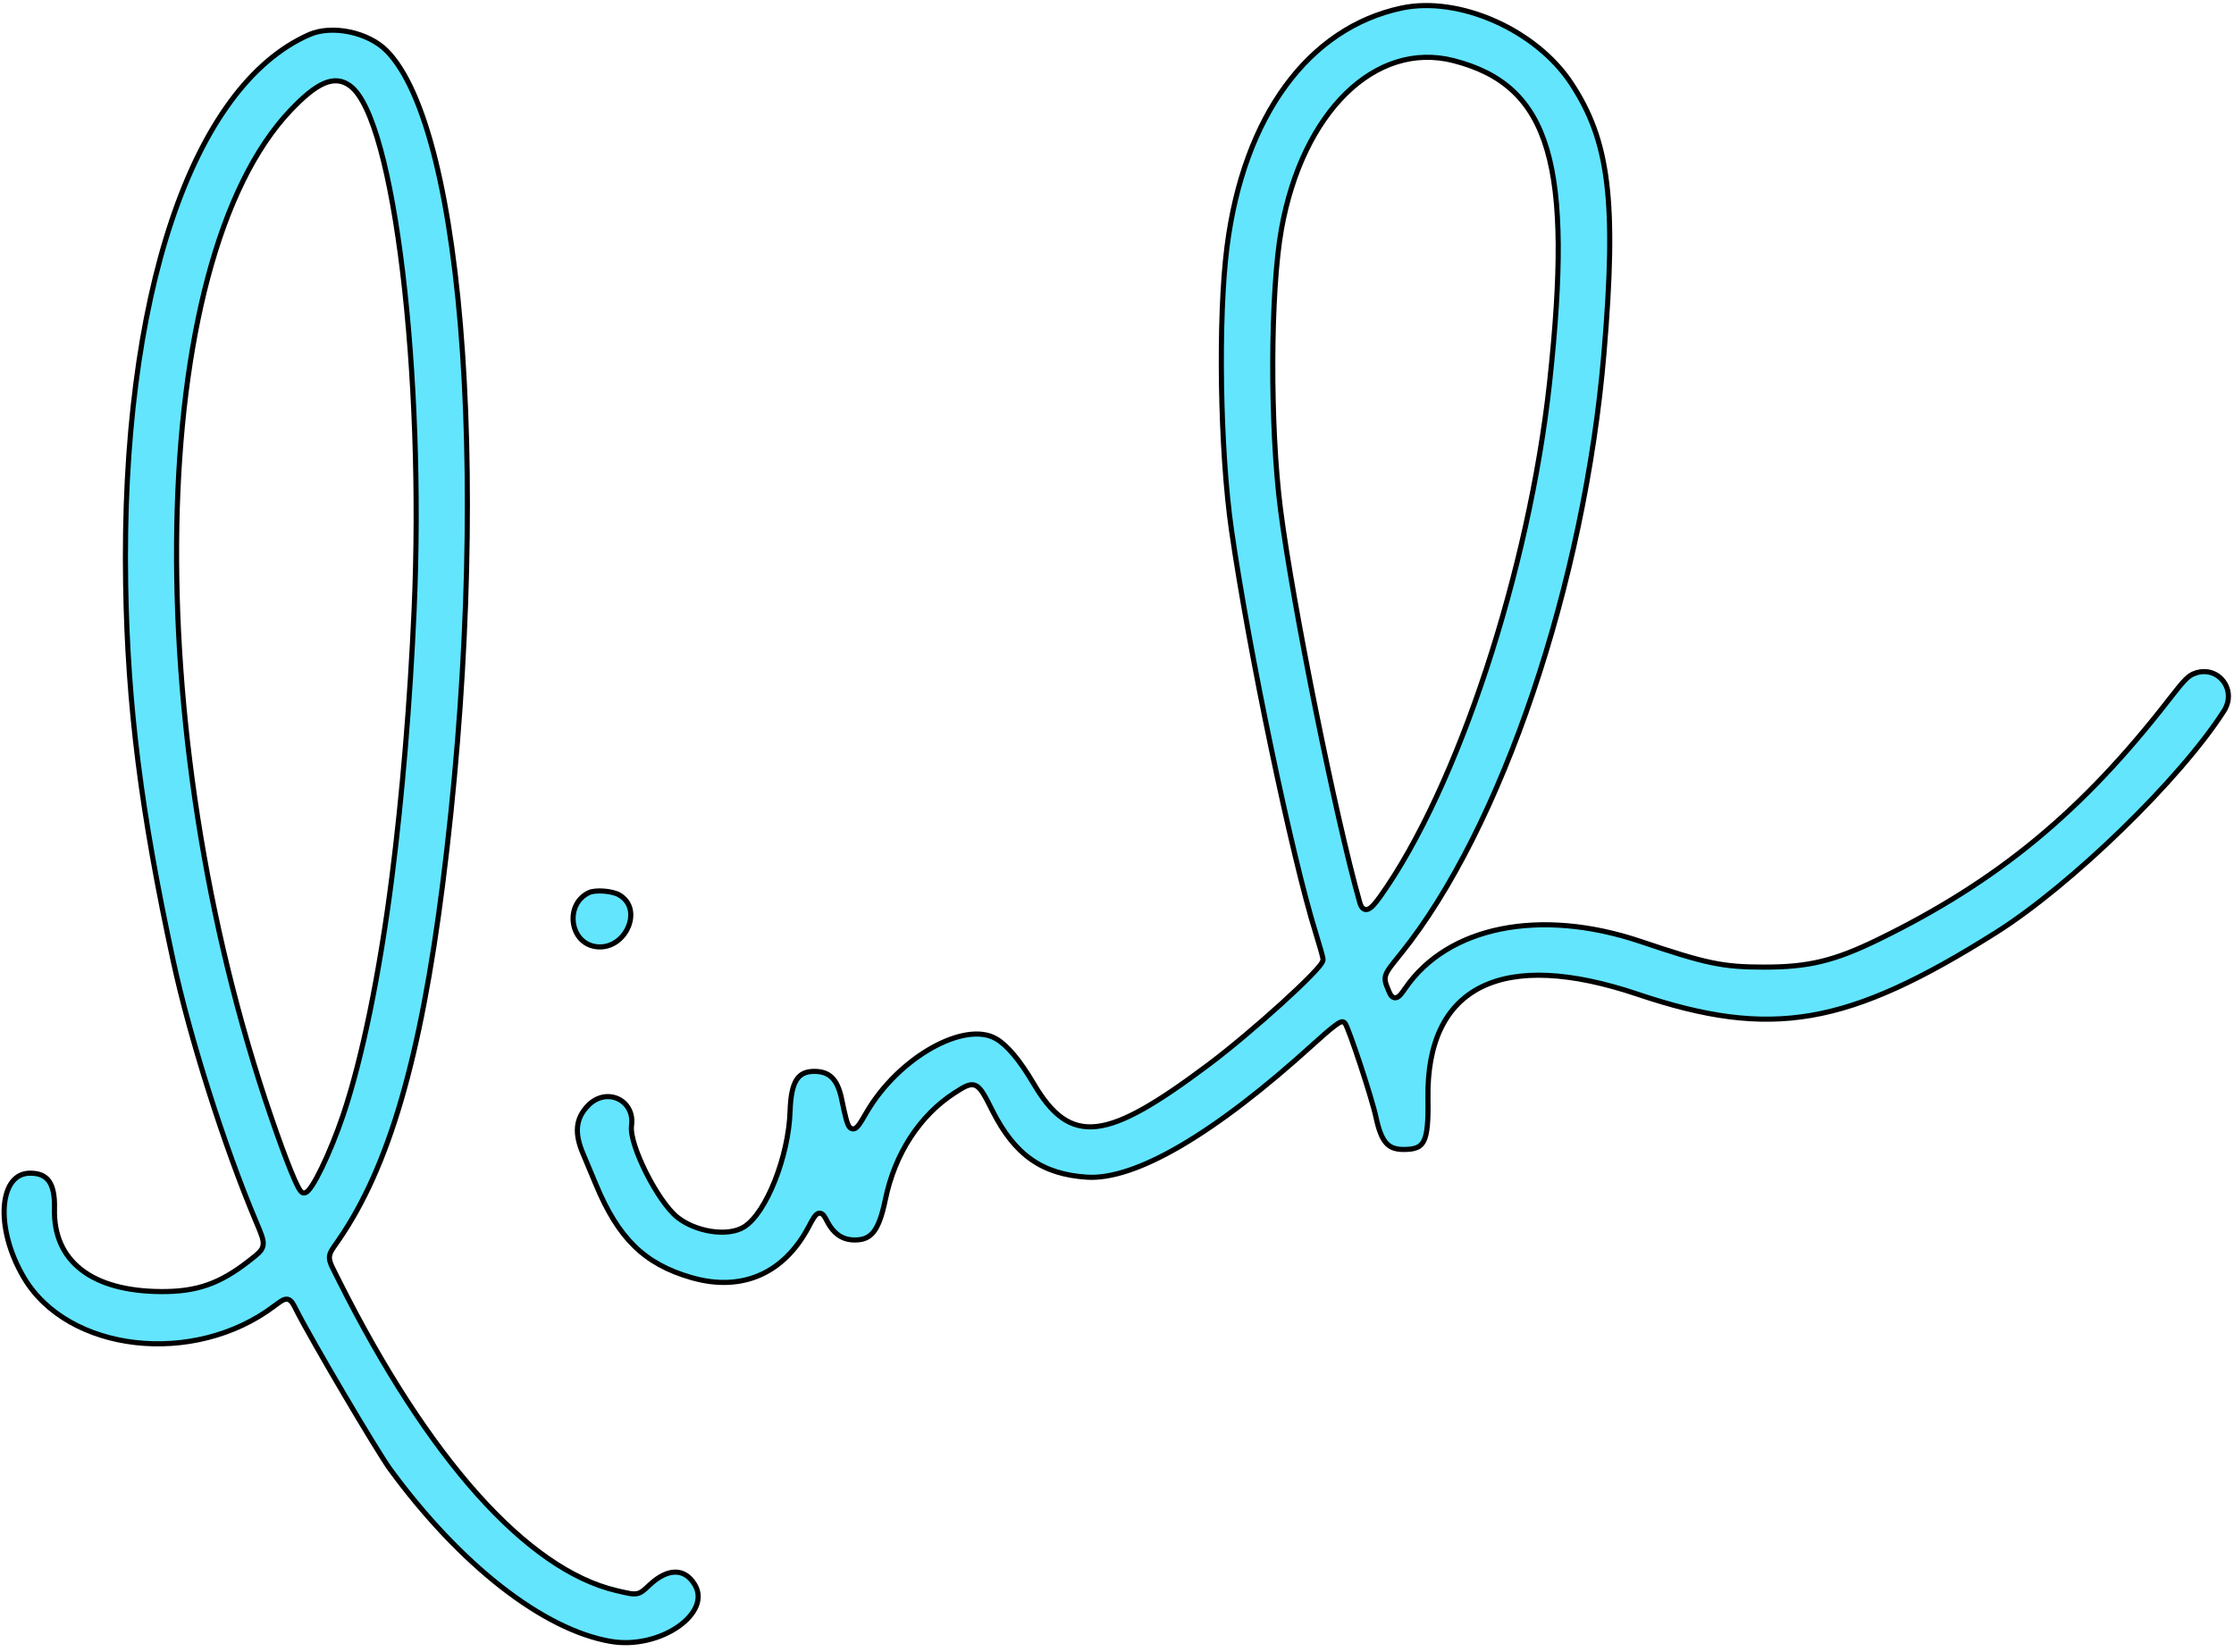
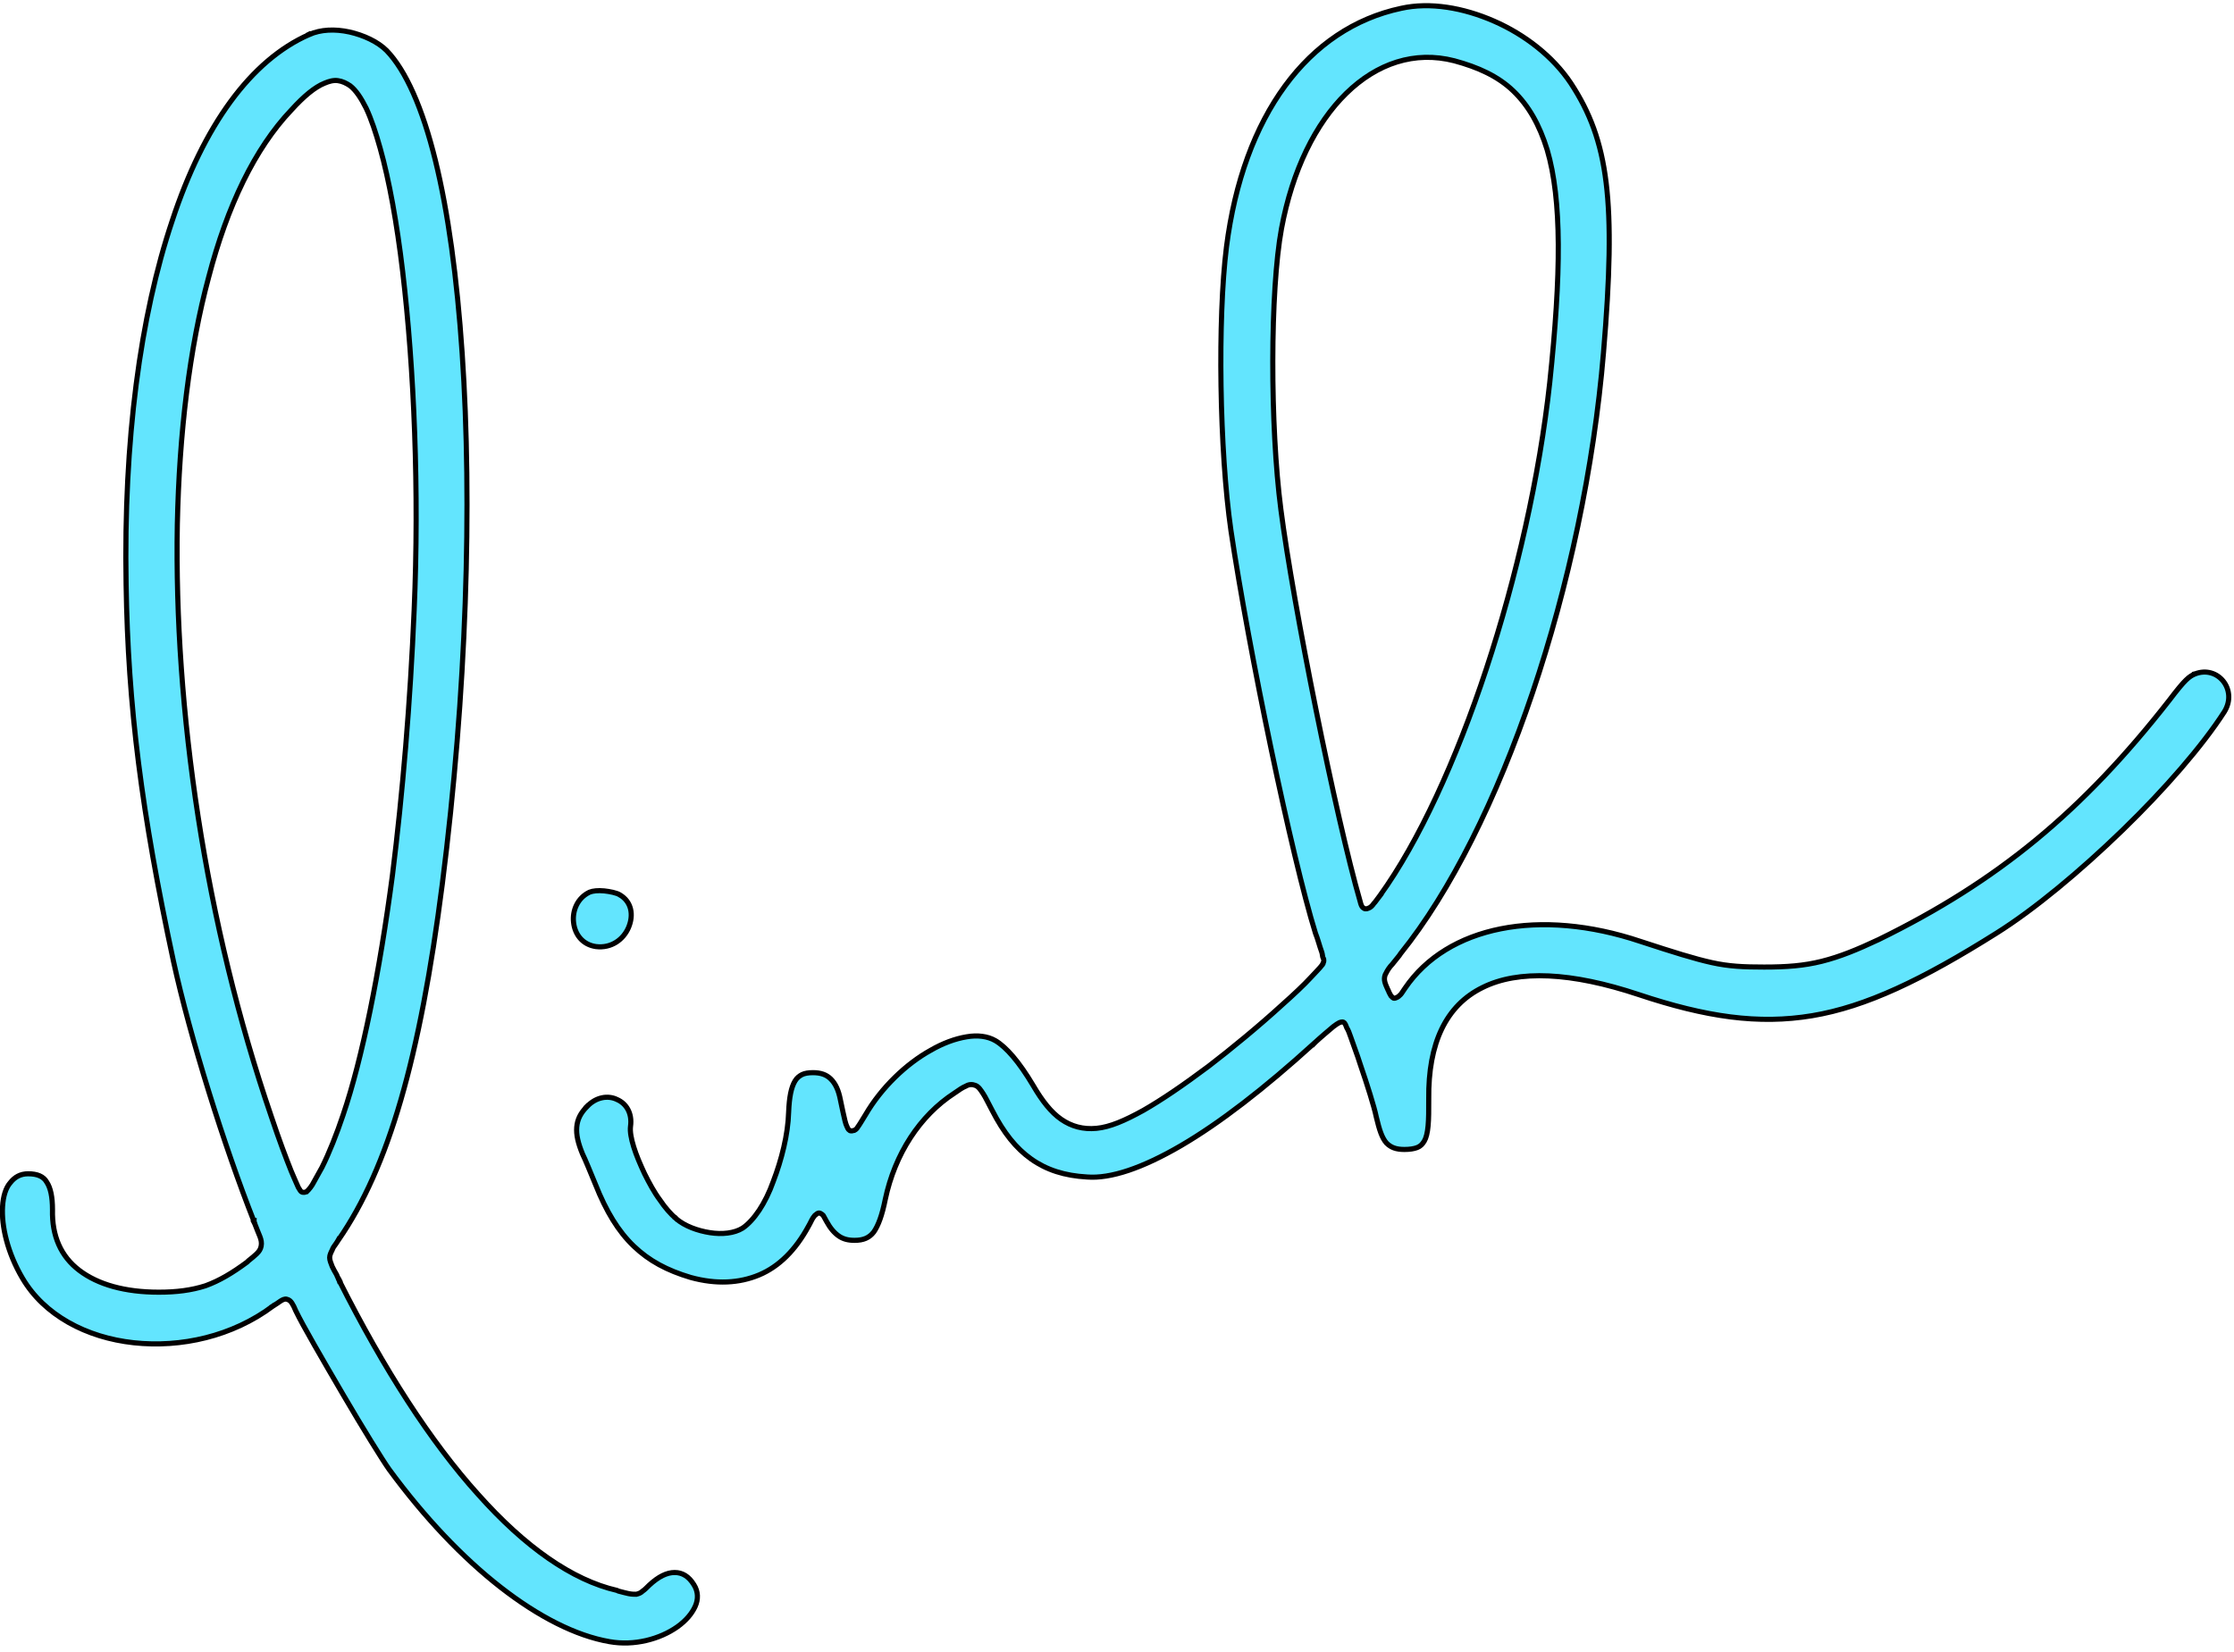
- <svg xmlns="http://www.w3.org/2000/svg" width="349" height="258" viewBox="0 0 349 258" fill="none">
-   <path d="M205.543 145.77L205.543 145.77C201.82 133.848 195.093 101.679 192.384 82.824C190.589 70.338 190.264 49.708 191.684 38.565C194.289 18.109 204.433 4.365 218.941 1.262C223.412 0.306 228.655 1.138 233.485 3.271C238.314 5.404 242.691 8.819 245.441 12.98C251.39 21.978 252.576 31.371 250.581 55.109C247.557 91.101 234.556 129.515 218.855 148.992L218.64 149.258C218.054 149.984 217.599 150.548 217.261 151.005C216.886 151.513 216.627 151.924 216.493 152.313C216.228 153.082 216.482 153.697 216.847 154.58C216.875 154.65 216.905 154.721 216.935 154.794L216.935 154.795C217.062 155.105 217.192 155.381 217.346 155.574C217.426 155.673 217.529 155.772 217.663 155.836C217.806 155.904 217.96 155.919 218.113 155.884C218.382 155.823 218.609 155.613 218.8 155.398C219.007 155.165 219.242 154.843 219.518 154.44C226.149 144.763 240.542 141.793 256.301 147.101C261.455 148.837 264.663 149.84 267.387 150.407C270.121 150.976 272.359 151.106 275.571 151.109C279.043 151.113 281.799 150.872 284.553 150.206C287.304 149.54 290.036 148.453 293.461 146.782C312.083 137.696 325.248 126.826 338.812 109.343C341.338 106.088 341.863 105.596 342.837 105.224L342.694 104.85L342.837 105.224C346.451 103.843 349.565 107.73 347.424 111.086C344.047 116.38 338.089 123.184 331.486 129.603C324.884 136.02 317.664 142.026 311.778 145.734C300.153 153.055 291.386 157.2 282.93 158.651C274.484 160.099 266.305 158.867 255.842 155.345C245.336 151.809 237.078 151.431 231.457 154.203C225.792 156.996 222.937 162.917 223.079 171.627C223.108 173.377 223.086 174.76 222.984 175.852C222.881 176.949 222.7 177.719 222.428 178.262C222.164 178.789 221.813 179.109 221.334 179.308C220.835 179.515 220.176 179.6 219.286 179.6C218 179.6 217.166 179.295 216.532 178.57C215.871 177.813 215.382 176.548 214.943 174.499C214.623 173.002 213.545 169.482 212.491 166.291C211.963 164.691 211.437 163.165 211.011 162.005C210.798 161.426 210.609 160.934 210.456 160.569C210.379 160.387 210.309 160.231 210.249 160.11C210.198 160.008 210.128 159.876 210.043 159.791L210.043 159.791C209.857 159.606 209.617 159.651 209.532 159.673C209.419 159.702 209.301 159.758 209.191 159.821C208.963 159.949 208.667 160.158 208.307 160.439C207.583 161.004 206.548 161.9 205.191 163.134L205.46 163.43L205.191 163.134C197.443 170.178 190.472 175.509 184.486 179.014C178.486 182.526 173.528 184.173 169.789 183.93C166.281 183.701 163.471 182.825 161.107 181.162C158.739 179.496 156.787 177.019 155.033 173.535C154.469 172.414 154.031 171.55 153.648 170.925C153.273 170.312 152.908 169.856 152.46 169.635C151.974 169.396 151.481 169.473 150.968 169.691C150.468 169.903 149.872 170.283 149.137 170.757C143.696 174.256 139.79 180.28 138.328 187.365C137.808 189.888 137.243 191.482 136.497 192.446C135.782 193.368 134.876 193.743 133.534 193.743C132.568 193.743 131.747 193.502 131.042 193.023C130.333 192.541 129.716 191.802 129.187 190.766C129.003 190.405 128.832 190.091 128.656 189.884C128.566 189.779 128.449 189.67 128.298 189.608C128.129 189.538 127.952 189.542 127.786 189.61C127.638 189.671 127.516 189.777 127.415 189.887C127.313 190 127.211 190.14 127.107 190.301C126.9 190.621 126.658 191.067 126.361 191.633C124.41 195.345 121.776 197.901 118.668 199.25C115.561 200.599 111.941 200.759 107.987 199.613C104.319 198.55 101.477 197.018 99.114 194.709C96.747 192.395 94.838 189.28 93.072 185.014C92.35 183.272 91.457 181.138 91.086 180.272C90.378 178.619 90.103 177.241 90.225 176.042C90.345 174.852 90.861 173.797 91.813 172.792L91.522 172.517L91.813 172.792C93.261 171.261 95.112 171.041 96.52 171.677C97.925 172.312 98.935 173.819 98.66 175.868L98.659 175.868C98.552 176.668 98.782 177.815 99.189 179.073C99.602 180.348 100.217 181.797 100.935 183.228C101.654 184.659 102.481 186.08 103.32 187.299C104.155 188.512 105.018 189.547 105.814 190.187L106.065 189.875L105.814 190.187C107.263 191.35 109.235 192.11 111.139 192.396C113.032 192.68 114.94 192.508 116.225 191.709C117.132 191.145 118.012 190.154 118.823 188.912C119.638 187.663 120.402 186.133 121.063 184.457C122.385 181.107 123.316 177.138 123.428 173.612C123.503 171.234 123.83 169.679 124.436 168.723C124.733 168.255 125.096 167.931 125.539 167.721C125.986 167.508 126.535 167.4 127.213 167.4C128.424 167.4 129.306 167.719 129.967 168.367C130.641 169.027 131.134 170.075 131.461 171.627C131.749 172.999 131.97 174.045 132.169 174.781C132.268 175.148 132.366 175.454 132.47 175.691C132.568 175.914 132.698 176.141 132.897 176.274C133.008 176.348 133.138 176.392 133.283 176.389C133.422 176.386 133.544 176.339 133.644 176.28C133.833 176.169 134.002 175.981 134.157 175.776C134.473 175.359 134.858 174.693 135.346 173.852C137.853 169.523 141.713 165.894 145.577 163.725C147.508 162.642 149.425 161.931 151.162 161.672C152.901 161.414 154.43 161.612 155.62 162.309C157.353 163.325 159.283 165.6 161.484 169.327C162.89 171.711 164.297 173.504 165.886 174.64C167.491 175.787 169.263 176.249 171.354 176.007C173.426 175.768 175.799 174.839 178.634 173.239C181.472 171.637 184.801 169.347 188.789 166.356C192.223 163.781 196.667 160.015 200.252 156.758C202.044 155.129 203.627 153.624 204.763 152.455C205.331 151.871 205.793 151.366 206.115 150.967C206.276 150.769 206.409 150.589 206.503 150.434C206.551 150.357 206.593 150.278 206.625 150.201C206.654 150.13 206.686 150.031 206.686 149.922C206.686 149.848 206.67 149.757 206.655 149.685C206.639 149.6 206.615 149.496 206.586 149.376C206.527 149.136 206.443 148.821 206.341 148.453C206.135 147.718 205.853 146.764 205.543 145.77ZM48.304 5.411L48.143 5.045L48.304 5.411C50.06 4.638 52.349 4.525 54.583 4.986C56.816 5.447 58.943 6.471 60.378 7.911C63.43 10.975 66.007 16.869 68.019 25.003C70.026 33.119 71.456 43.399 72.259 55.169C73.863 78.708 72.955 108.164 69.161 138.093C65.696 165.422 60.733 182.356 52.921 193.724L53.251 193.951L52.921 193.725C52.774 193.939 52.635 194.137 52.507 194.32C52.243 194.696 52.024 195.009 51.862 195.278C51.614 195.691 51.457 196.067 51.462 196.511C51.467 196.938 51.622 197.376 51.868 197.913C52.033 198.274 52.254 198.709 52.525 199.243C52.66 199.508 52.806 199.796 52.964 200.112L53.322 199.933L52.964 200.112C59.932 214.02 67.278 225.301 74.624 233.515C81.964 241.722 89.332 246.899 96.35 248.536L96.6 248.594C97.278 248.752 97.81 248.877 98.239 248.953C98.719 249.038 99.113 249.071 99.473 249.01C99.847 248.946 100.149 248.786 100.459 248.55C100.725 248.349 101.017 248.075 101.372 247.741C101.415 247.701 101.459 247.659 101.504 247.617C102.956 246.257 104.341 245.632 105.519 245.637C106.672 245.641 107.716 246.249 108.517 247.563C109.193 248.671 109.22 249.831 108.758 250.954C108.29 252.091 107.314 253.201 105.973 254.139C103.29 256.018 99.258 257.136 95.364 256.457C90.133 255.545 84.28 252.583 78.349 247.955C72.422 243.331 66.439 237.061 60.948 229.565C59.952 228.205 56.888 223.175 53.764 217.877C50.645 212.585 47.492 207.069 46.322 204.751C46.08 204.272 45.882 203.878 45.694 203.6C45.511 203.328 45.277 203.068 44.927 203.005C44.59 202.944 44.266 203.089 43.971 203.266C43.664 203.449 43.287 203.733 42.819 204.085L43.059 204.405L42.819 204.085C36.544 208.807 28.496 210.611 21.145 209.768C13.791 208.925 7.192 205.442 3.754 199.656C1.42 195.726 0.437 191.569 0.679 188.424C0.8 186.85 1.224 185.562 1.905 184.677C2.574 183.806 3.505 183.305 4.714 183.305C6.141 183.305 7.074 183.73 7.662 184.568C8.272 185.437 8.567 186.824 8.512 188.875C8.404 192.953 9.861 196.194 12.735 198.411C15.591 200.614 19.801 201.77 25.14 201.805C27.918 201.823 30.216 201.524 32.397 200.764C34.576 200.005 36.617 198.793 38.889 197.017L38.889 197.017C38.964 196.959 39.037 196.902 39.108 196.846C39.649 196.424 40.087 196.082 40.405 195.769C40.775 195.406 41.03 195.036 41.103 194.561C41.173 194.104 41.066 193.609 40.863 193.018C40.682 192.491 40.406 191.837 40.056 191.005C40.01 190.898 39.964 190.787 39.916 190.673L39.547 190.828L39.916 190.673C35.016 179.03 29.658 162.142 27.073 150.201C22.038 126.937 19.948 110.384 19.629 91.279C19.254 68.814 21.835 49.346 26.817 34.488C31.803 19.616 39.167 9.434 48.304 5.411ZM54.684 13.408L54.684 13.408C54.091 12.971 53.46 12.704 52.773 12.638C52.089 12.572 51.378 12.708 50.628 13.03C49.144 13.669 47.452 15.064 45.4 17.222C39.741 23.175 35.436 32.214 32.477 43.333C29.516 54.458 27.895 67.697 27.624 82.082C27.083 110.851 31.947 144.246 42.362 174.559C43.589 178.133 44.658 181.034 45.48 183.044C45.89 184.047 46.242 184.838 46.524 185.381C46.664 185.65 46.794 185.872 46.911 186.032C46.969 186.111 47.033 186.189 47.105 186.251C47.164 186.302 47.292 186.4 47.47 186.4C47.635 186.4 47.774 186.331 47.873 186.266C47.977 186.198 48.077 186.107 48.172 186.007C48.361 185.807 48.567 185.528 48.783 185.194C49.218 184.523 49.73 183.577 50.272 182.456C51.358 180.213 52.584 177.233 53.587 174.271C56.57 165.458 59.336 151.941 61.24 136.907C62.853 124.156 64.043 109.844 64.687 95.447C65.514 76.908 64.731 57.7 62.901 42.501C61.985 34.902 60.807 28.295 59.433 23.271C58.747 20.76 58.009 18.634 57.225 16.973C56.447 15.323 55.603 14.087 54.684 13.408ZM89.567 144.126C89.343 142.29 90.126 140.346 92.026 139.463C92.493 139.246 93.37 139.159 94.327 139.23C95.276 139.301 96.194 139.519 96.728 139.825L96.927 139.478L96.728 139.825C98.646 140.922 98.936 143.064 98.1 144.932C97.263 146.802 95.352 148.249 93.039 147.902C91.008 147.598 89.79 145.96 89.567 144.126ZM242.079 59.757C243.921 42.765 243.969 31.19 241.669 23.372C240.515 19.451 238.767 16.459 236.348 14.204C233.93 11.95 230.866 10.454 227.118 9.485C220.962 7.893 215.027 9.93 210.244 14.629C205.469 19.321 201.829 26.671 200.194 35.767C198.44 45.525 198.374 66.569 200.046 79.622C201.941 94.395 208.679 127.825 212.413 140.966C212.513 141.319 212.643 141.648 212.851 141.861C212.963 141.977 213.108 142.069 213.286 142.101C213.461 142.133 213.629 142.099 213.777 142.036C214.057 141.918 214.338 141.666 214.625 141.347C214.921 141.019 215.262 140.575 215.658 140.018L215.332 139.786L215.658 140.018C227.728 123.057 238.898 89.079 242.079 59.757Z" fill="#63E5FE" stroke="black" stroke-width="0.8" />
+ <svg xmlns="http://www.w3.org/2000/svg" version="1.1" id="Layer_1" x="0px" y="0px" viewBox="0 0 349 258" style="enable-background:new 0 0 349 258;" xml:space="preserve">
+   <style type="text/css">
+ 	.st0{fill:#63E5FE;stroke:#000000;stroke-width:0.8;}
+ </style>
+   <path class="st0" d="M205.5,145.8L205.5,145.8c-3.7-11.9-10.4-44.1-13.2-62.9c-1.8-12.5-2.1-33.1-0.7-44.3  c2.6-20.5,12.7-34.2,27.3-37.3c4.5-1,9.7-0.1,14.5,2c4.8,2.1,9.2,5.5,12,9.7c5.9,9,7.1,18.4,5.1,42.1c-3,36-16,74.4-31.7,93.9  l-0.2,0.3c-0.6,0.7-1,1.3-1.4,1.7c-0.4,0.5-0.6,0.9-0.8,1.3c-0.3,0.8,0,1.4,0.4,2.3c0,0.1,0.1,0.1,0.1,0.2v0  c0.1,0.3,0.3,0.6,0.4,0.8c0.1,0.1,0.2,0.2,0.3,0.3c0.1,0.1,0.3,0.1,0.5,0c0.3-0.1,0.5-0.3,0.7-0.5c0.2-0.2,0.4-0.6,0.7-1  c6.6-9.7,21-12.6,36.8-7.3c5.2,1.7,8.4,2.7,11.1,3.3c2.7,0.6,5,0.7,8.2,0.7c3.5,0,6.2-0.2,9-0.9c2.8-0.7,5.5-1.8,8.9-3.4  c18.6-9.1,31.8-20,45.4-37.4c2.5-3.3,3.1-3.7,4-4.1l-0.1-0.4l0.1,0.4c3.6-1.4,6.7,2.5,4.6,5.9c-3.4,5.3-9.3,12.1-15.9,18.5  c-6.6,6.4-13.8,12.4-19.7,16.1c-11.6,7.3-20.4,11.5-28.8,12.9c-8.4,1.4-16.6,0.2-27.1-3.3c-10.5-3.5-18.8-3.9-24.4-1.1  c-5.7,2.8-8.5,8.7-8.4,17.4c0,1.8,0,3.1-0.1,4.2c-0.1,1.1-0.3,1.9-0.6,2.4c-0.3,0.5-0.6,0.8-1.1,1c-0.5,0.2-1.2,0.3-2,0.3  c-1.3,0-2.1-0.3-2.8-1c-0.7-0.8-1.1-2-1.6-4.1c-0.3-1.5-1.4-5-2.5-8.2c-0.5-1.6-1.1-3.1-1.5-4.3c-0.2-0.6-0.4-1.1-0.6-1.4  c-0.1-0.2-0.1-0.3-0.2-0.5c-0.1-0.1-0.1-0.2-0.2-0.3l0,0c-0.2-0.2-0.4-0.1-0.5-0.1c-0.1,0-0.2,0.1-0.3,0.1c-0.2,0.1-0.5,0.3-0.9,0.6  c-0.7,0.6-1.8,1.5-3.1,2.7l0.3,0.3l-0.3-0.3c-7.7,7-14.7,12.4-20.7,15.9c-6,3.5-11,5.2-14.7,4.9c-3.5-0.2-6.3-1.1-8.7-2.8  c-2.4-1.7-4.3-4.1-6.1-7.6c-0.6-1.1-1-2-1.4-2.6c-0.4-0.6-0.7-1.1-1.2-1.3c-0.5-0.2-1-0.2-1.5,0.1c-0.5,0.2-1.1,0.6-1.8,1.1  c-5.4,3.5-9.3,9.5-10.8,16.6c-0.5,2.5-1.1,4.1-1.8,5.1c-0.7,0.9-1.6,1.3-3,1.3c-1,0-1.8-0.2-2.5-0.7c-0.7-0.5-1.3-1.2-1.9-2.3  c-0.2-0.4-0.4-0.7-0.5-0.9c-0.1-0.1-0.2-0.2-0.4-0.3c-0.2-0.1-0.3-0.1-0.5,0c-0.1,0.1-0.3,0.2-0.4,0.3c-0.1,0.1-0.2,0.3-0.3,0.4  c-0.2,0.3-0.4,0.8-0.7,1.3c-2,3.7-4.6,6.3-7.7,7.6c-3.1,1.3-6.7,1.5-10.7,0.4c-3.7-1.1-6.5-2.6-8.9-4.9c-2.4-2.3-4.3-5.4-6-9.7  c-0.7-1.7-1.6-3.9-2-4.7c-0.7-1.7-1-3-0.9-4.2c0.1-1.2,0.6-2.2,1.6-3.2l-0.3-0.3l0.3,0.3c1.4-1.5,3.3-1.8,4.7-1.1  c1.4,0.6,2.4,2.1,2.1,4.2h0c-0.1,0.8,0.1,1.9,0.5,3.2c0.4,1.3,1,2.7,1.7,4.2c0.7,1.4,1.5,2.9,2.4,4.1c0.8,1.2,1.7,2.2,2.5,2.9  l0.3-0.3l-0.3,0.3c1.4,1.2,3.4,1.9,5.3,2.2c1.9,0.3,3.8,0.1,5.1-0.7c0.9-0.6,1.8-1.6,2.6-2.8c0.8-1.2,1.6-2.8,2.2-4.5  c1.3-3.4,2.3-7.3,2.4-10.8c0.1-2.4,0.4-3.9,1-4.9c0.3-0.5,0.7-0.8,1.1-1c0.4-0.2,1-0.3,1.7-0.3c1.2,0,2.1,0.3,2.8,1  c0.7,0.7,1.2,1.7,1.5,3.3c0.3,1.4,0.5,2.4,0.7,3.2c0.1,0.4,0.2,0.7,0.3,0.9c0.1,0.2,0.2,0.5,0.4,0.6c0.1,0.1,0.2,0.1,0.4,0.1  c0.1,0,0.3-0.1,0.4-0.1c0.2-0.1,0.4-0.3,0.5-0.5c0.3-0.4,0.7-1.1,1.2-1.9c2.5-4.3,6.4-8,10.2-10.1c1.9-1.1,3.8-1.8,5.6-2.1  c1.7-0.3,3.3-0.1,4.5,0.6c1.7,1,3.7,3.3,5.9,7c1.4,2.4,2.8,4.2,4.4,5.3c1.6,1.1,3.4,1.6,5.5,1.4c2.1-0.2,4.4-1.2,7.3-2.8  c2.8-1.6,6.2-3.9,10.2-6.9c3.4-2.6,7.9-6.3,11.5-9.6c1.8-1.6,3.4-3.1,4.5-4.3c0.6-0.6,1-1.1,1.4-1.5c0.2-0.2,0.3-0.4,0.4-0.5  c0-0.1,0.1-0.2,0.1-0.2c0-0.1,0.1-0.2,0.1-0.3c0-0.1,0-0.2,0-0.2c0-0.1,0-0.2-0.1-0.3c-0.1-0.2-0.1-0.6-0.2-0.9  C206.1,147.7,205.9,146.8,205.5,145.8z M48.3,5.4L48.1,5L48.3,5.4c1.8-0.8,4-0.9,6.3-0.4c2.2,0.5,4.4,1.5,5.8,2.9  C63.4,11,66,16.9,68,25c2,8.1,3.4,18.4,4.2,30.2c1.6,23.5,0.7,53-3.1,82.9c-3.5,27.3-8.4,44.3-16.2,55.6l0.3,0.2l-0.3-0.2  c-0.1,0.2-0.3,0.4-0.4,0.6c-0.3,0.4-0.5,0.7-0.6,1c-0.2,0.4-0.4,0.8-0.4,1.2c0,0.4,0.2,0.9,0.4,1.4c0.2,0.4,0.4,0.8,0.7,1.3  c0.1,0.3,0.3,0.6,0.4,0.9l0.4-0.2l-0.4,0.2c7,13.9,14.3,25.2,21.7,33.4c7.3,8.2,14.7,13.4,21.7,15l0.2,0.1c0.7,0.2,1.2,0.3,1.6,0.4  c0.5,0.1,0.9,0.1,1.2,0.1c0.4-0.1,0.7-0.2,1-0.5c0.3-0.2,0.6-0.5,0.9-0.8c0,0,0.1-0.1,0.1-0.1c1.5-1.4,2.8-2,4-2  c1.2,0,2.2,0.6,3,1.9c0.7,1.1,0.7,2.3,0.2,3.4c-0.5,1.1-1.4,2.2-2.8,3.2c-2.7,1.9-6.7,3-10.6,2.3c-5.2-0.9-11.1-3.9-17-8.5  c-5.9-4.6-11.9-10.9-17.4-18.4c-1-1.4-4.1-6.4-7.2-11.7c-3.1-5.3-6.3-10.8-7.4-13.1c-0.2-0.5-0.4-0.9-0.6-1.2  c-0.2-0.3-0.4-0.5-0.8-0.6c-0.3-0.1-0.7,0.1-1,0.3c-0.3,0.2-0.7,0.5-1.2,0.8l0.2,0.3l-0.2-0.3c-6.3,4.7-14.3,6.5-21.7,5.7  c-7.4-0.8-14-4.3-17.4-10.1c-2.3-3.9-3.3-8.1-3.1-11.2c0.1-1.6,0.5-2.9,1.2-3.7c0.7-0.9,1.6-1.4,2.8-1.4c1.4,0,2.4,0.4,2.9,1.3  c0.6,0.9,0.9,2.3,0.9,4.3c-0.1,4.1,1.3,7.3,4.2,9.5c2.9,2.2,7.1,3.4,12.4,3.4c2.8,0,5.1-0.3,7.3-1c2.2-0.8,4.2-2,6.5-3.7h0  c0.1-0.1,0.1-0.1,0.2-0.2c0.5-0.4,1-0.8,1.3-1.1c0.4-0.4,0.6-0.7,0.7-1.2c0.1-0.5,0-1-0.2-1.5c-0.2-0.5-0.5-1.2-0.8-2  c0-0.1-0.1-0.2-0.1-0.3l-0.4,0.2l0.4-0.2C35,179,29.7,162.1,27.1,150.2c-5-23.3-7.1-39.8-7.4-58.9c-0.4-22.5,2.2-41.9,7.2-56.8  C31.8,19.6,39.2,9.4,48.3,5.4z M54.7,13.4L54.7,13.4c-0.6-0.4-1.2-0.7-1.9-0.8c-0.7-0.1-1.4,0.1-2.1,0.4c-1.5,0.6-3.2,2-5.2,4.2  c-5.7,6-10,15-12.9,26.1c-3,11.1-4.6,24.4-4.9,38.7c-0.5,28.8,4.3,62.2,14.7,92.5c1.2,3.6,2.3,6.5,3.1,8.5c0.4,1,0.8,1.8,1,2.3  c0.1,0.3,0.3,0.5,0.4,0.7c0.1,0.1,0.1,0.2,0.2,0.2c0.1,0.1,0.2,0.1,0.4,0.1c0.2,0,0.3-0.1,0.4-0.1c0.1-0.1,0.2-0.2,0.3-0.3  c0.2-0.2,0.4-0.5,0.6-0.8c0.4-0.7,0.9-1.6,1.5-2.7c1.1-2.2,2.3-5.2,3.3-8.2c3-8.8,5.7-22.3,7.7-37.4c1.6-12.8,2.8-27.1,3.4-41.5  c0.8-18.5,0-37.7-1.8-52.9c-0.9-7.6-2.1-14.2-3.5-19.2c-0.7-2.5-1.4-4.6-2.2-6.3C56.4,15.3,55.6,14.1,54.7,13.4z M89.6,144.1  c-0.2-1.8,0.6-3.8,2.5-4.7c0.5-0.2,1.3-0.3,2.3-0.2c0.9,0.1,1.9,0.3,2.4,0.6l0.2-0.3l-0.2,0.3c1.9,1.1,2.2,3.2,1.4,5.1  c-0.8,1.9-2.7,3.3-5.1,3C91,147.6,89.8,146,89.6,144.1z M242.1,59.8c1.8-17,1.9-28.6-0.4-36.4c-1.2-3.9-2.9-6.9-5.3-9.2  c-2.4-2.3-5.5-3.7-9.2-4.7c-6.2-1.6-12.1,0.4-16.9,5.1c-4.8,4.7-8.4,12-10.1,21.1c-1.8,9.8-1.8,30.8-0.1,43.9  c1.9,14.8,8.6,48.2,12.4,61.3c0.1,0.4,0.2,0.7,0.4,0.9c0.1,0.1,0.3,0.2,0.4,0.2c0.2,0,0.3,0,0.5-0.1c0.3-0.1,0.6-0.4,0.8-0.7  c0.3-0.3,0.6-0.8,1-1.3l-0.3-0.2l0.3,0.2C227.7,123.1,238.9,89.1,242.1,59.8z" />
</svg>
